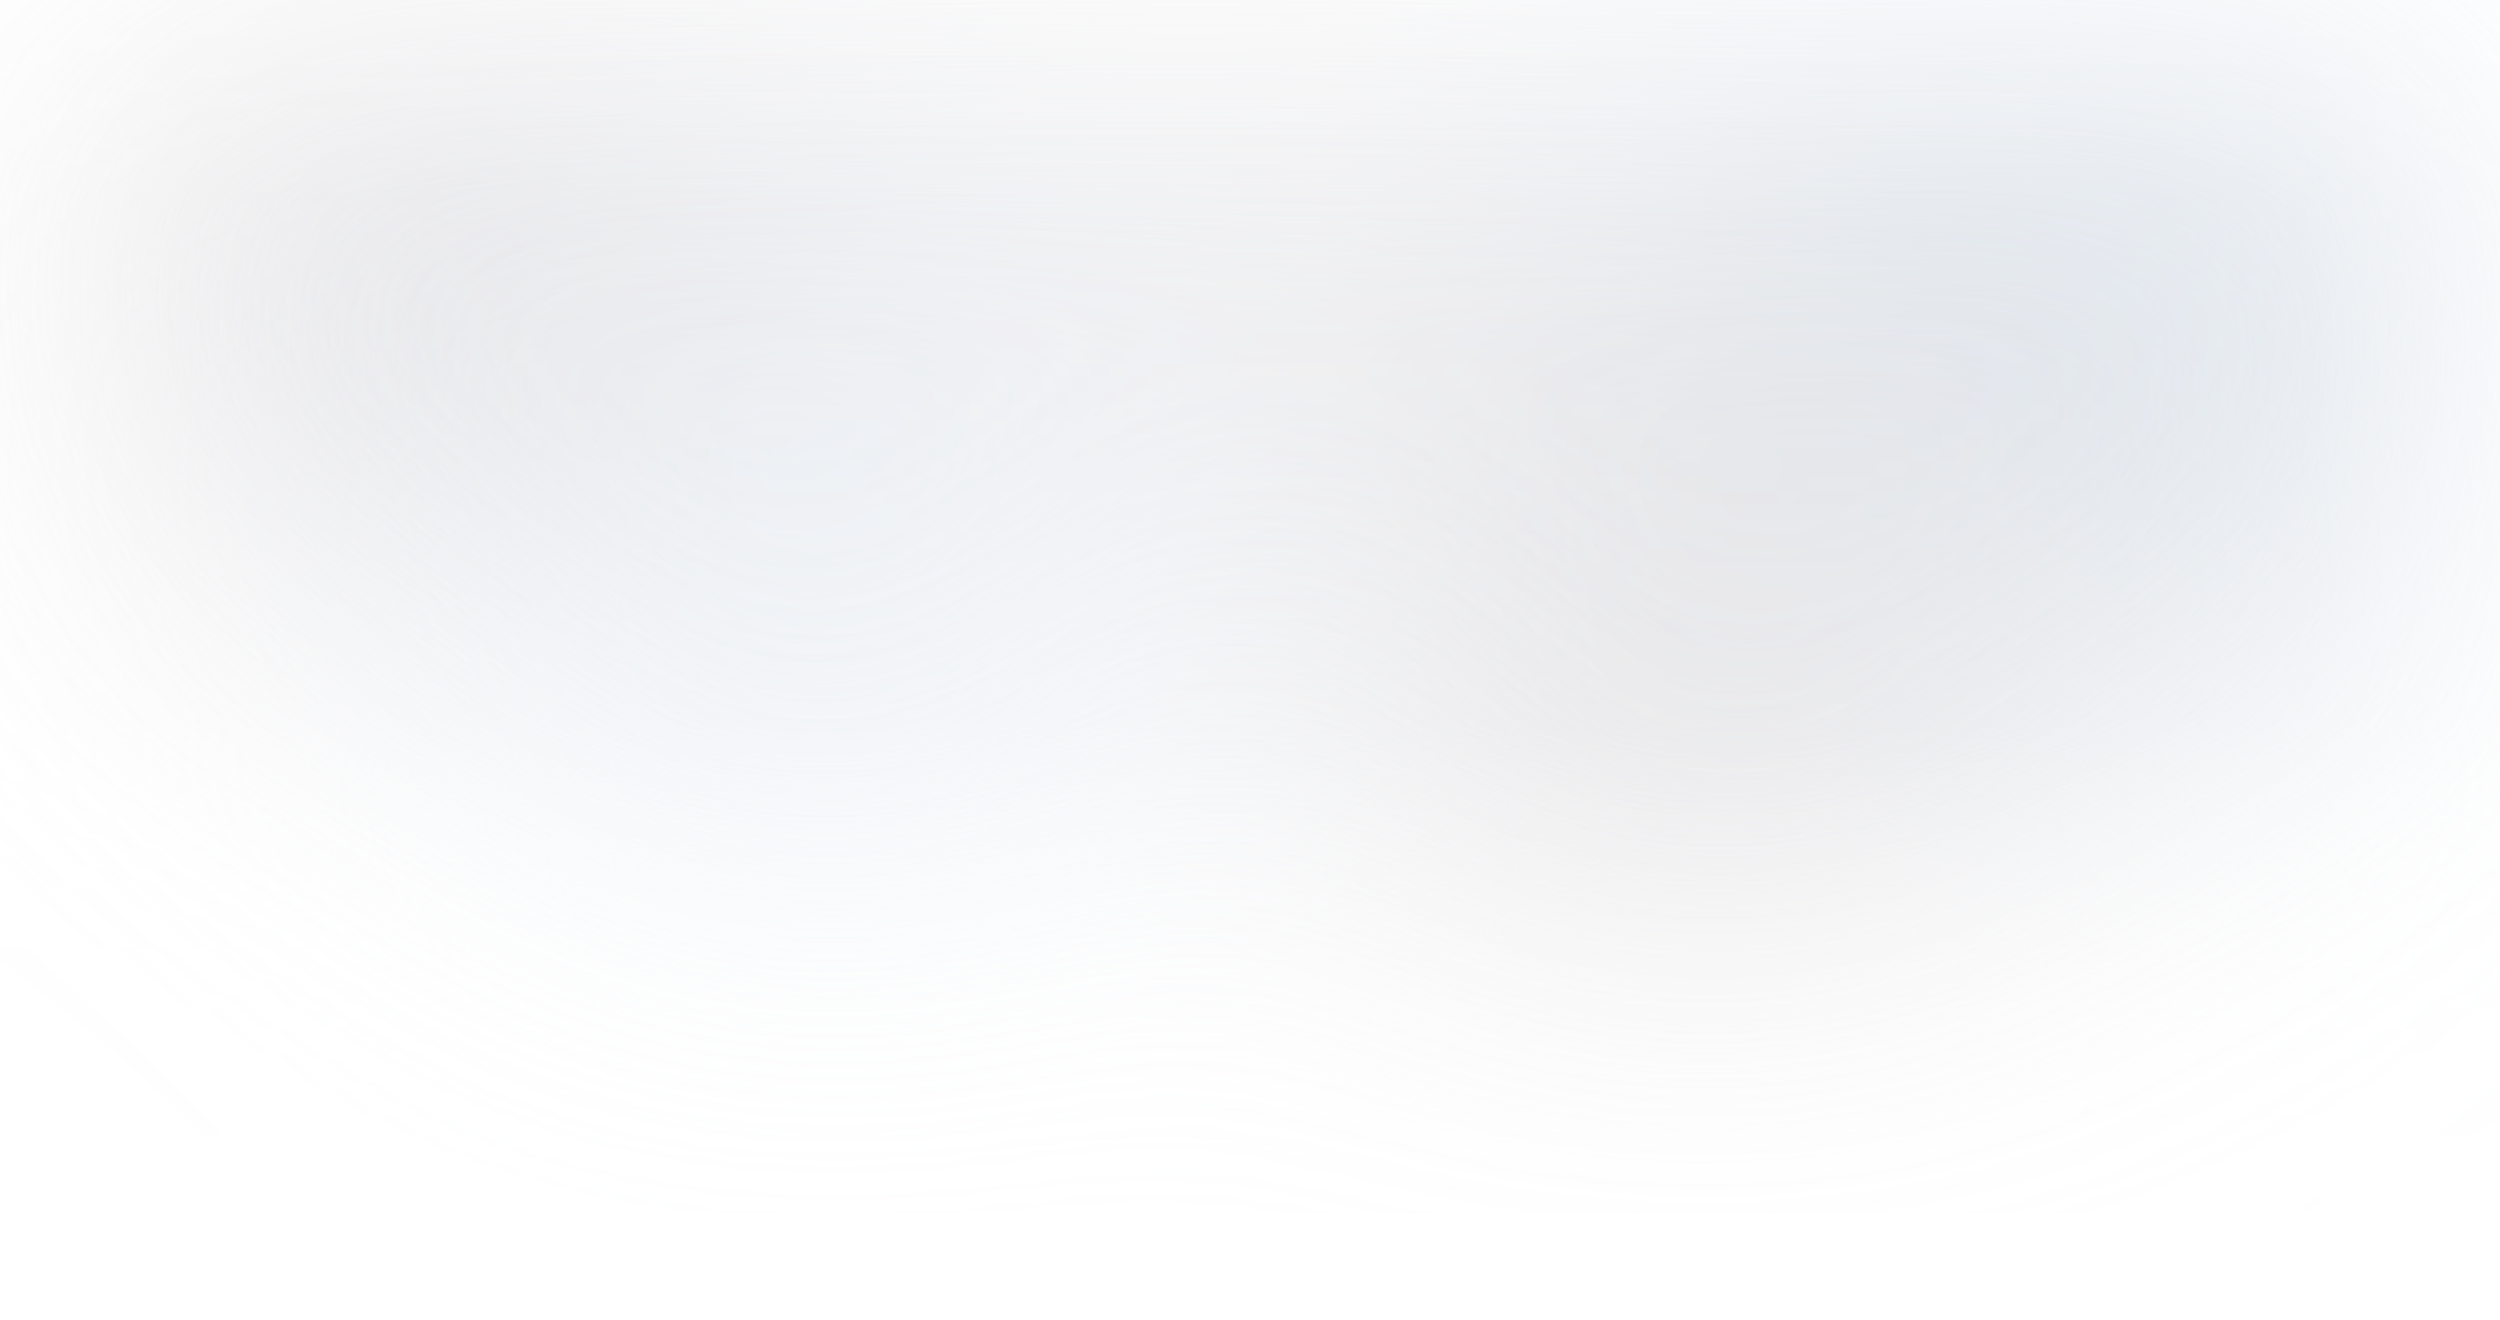
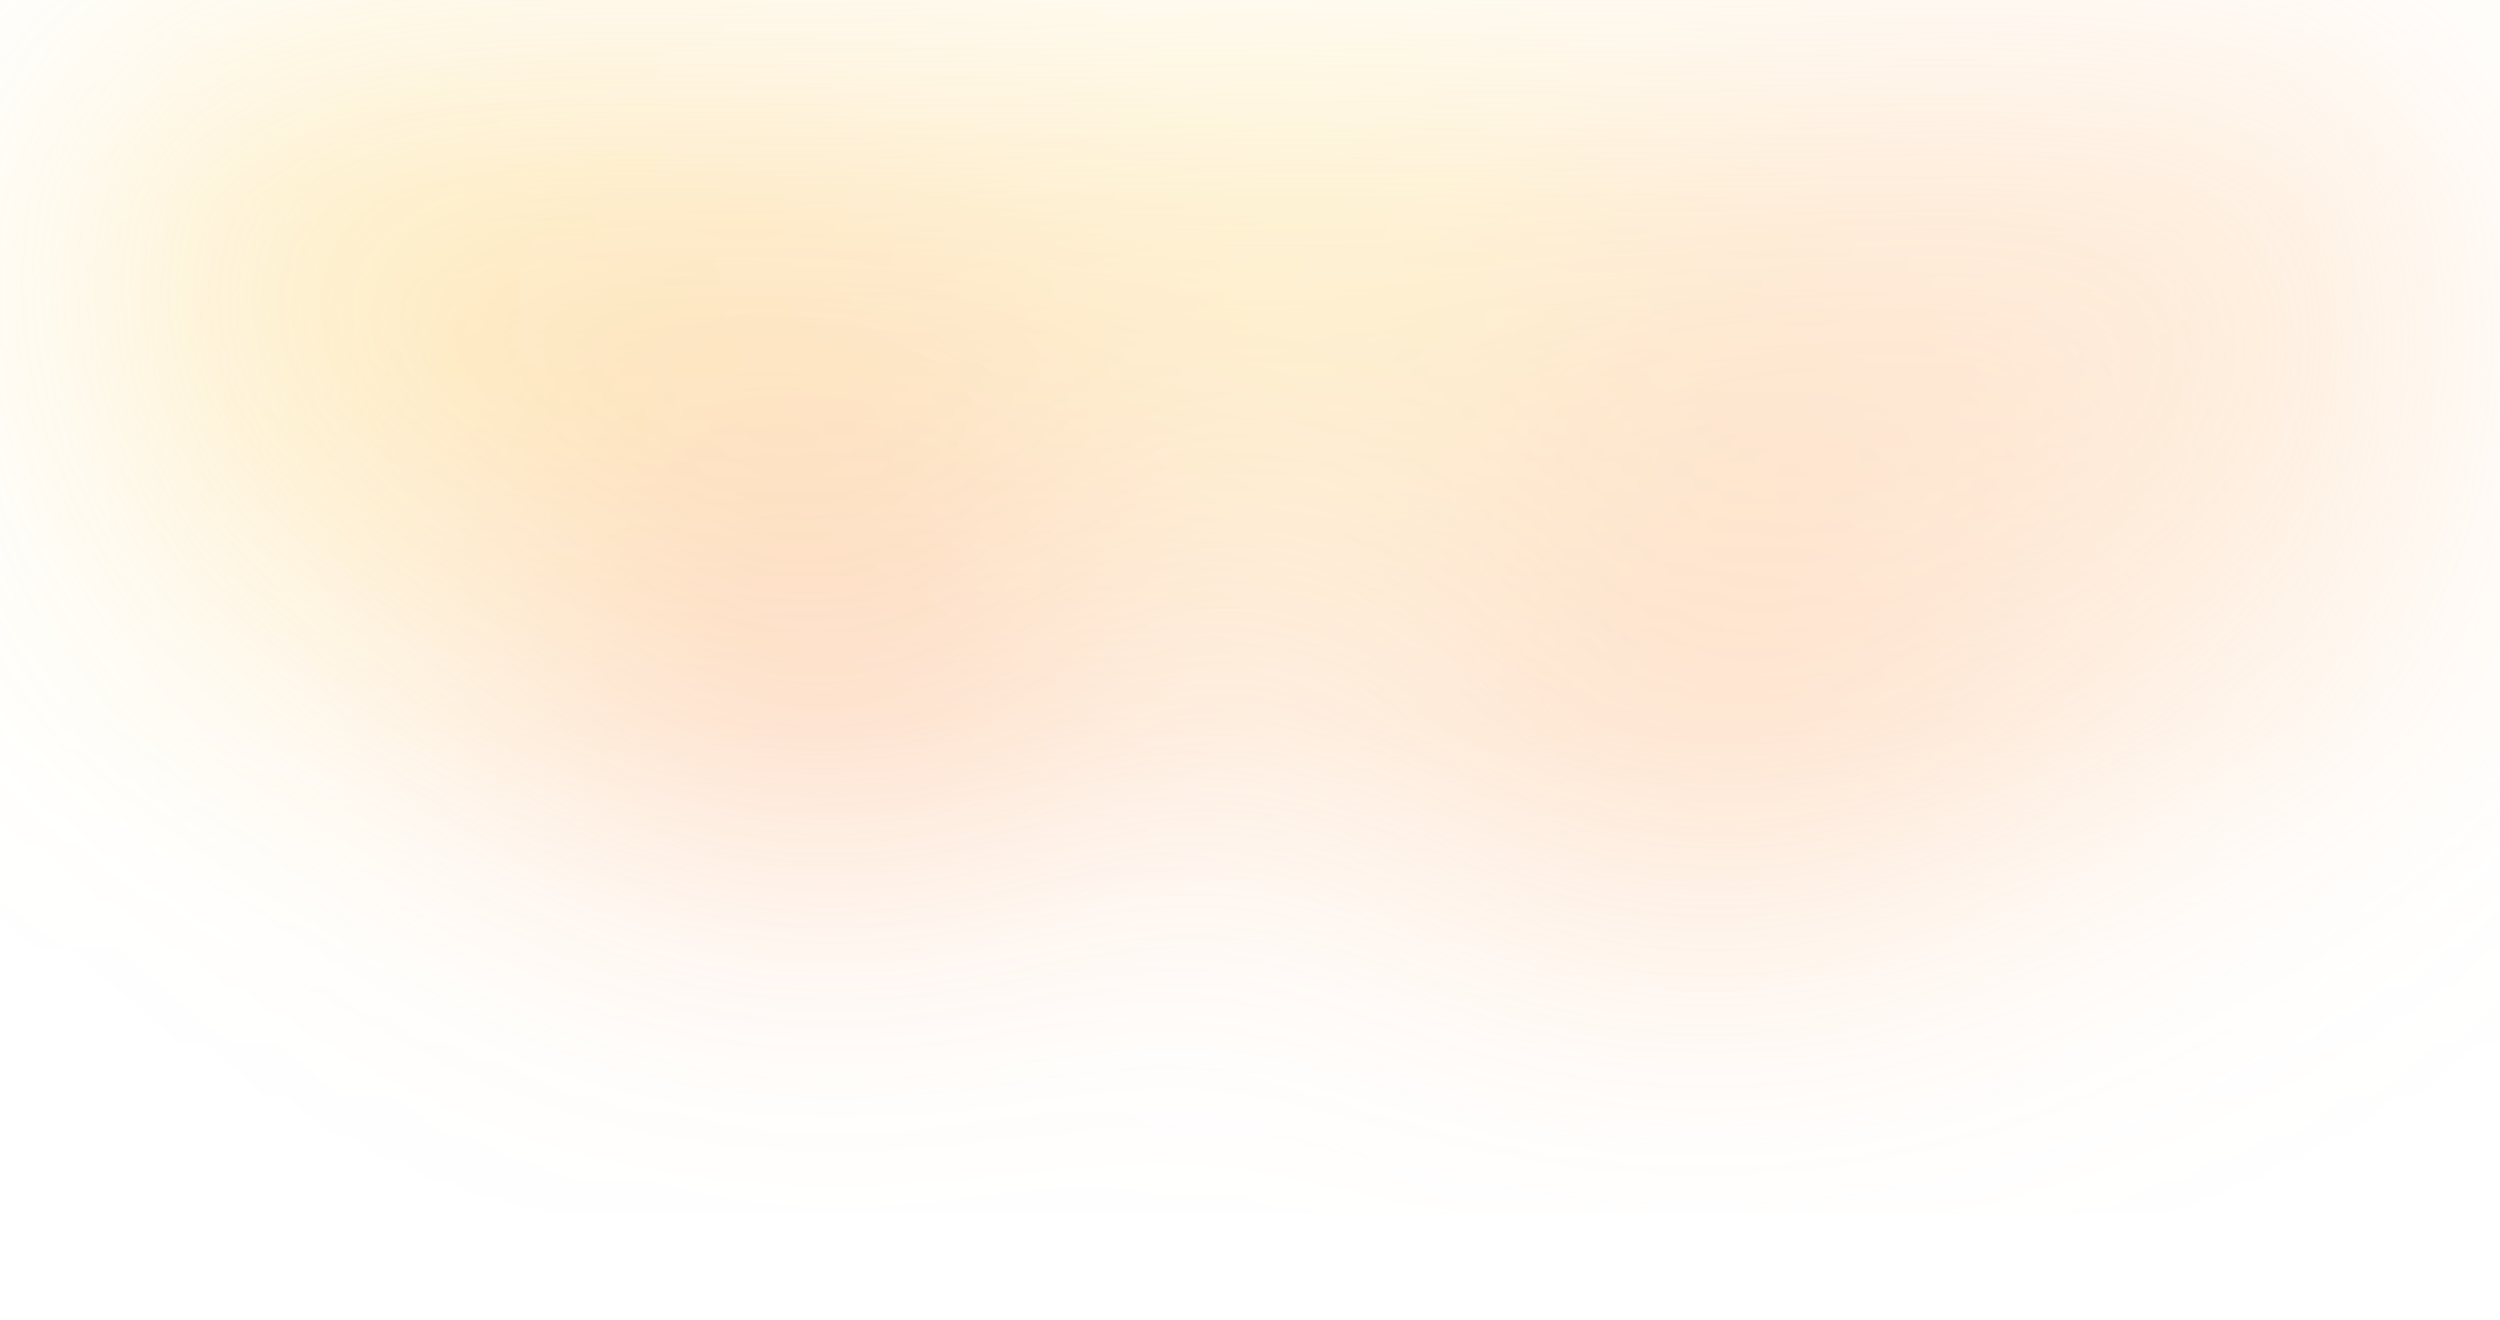
<svg xmlns="http://www.w3.org/2000/svg" viewBox="0 0 1440 760" preserveAspectRatio="xMidYMin slice">
  <defs>
    <filter id="blur" x="-40%" y="-40%" width="180%" height="180%">
      <feGaussianBlur stdDeviation="120" />
    </filter>
    <linearGradient id="fade" x1="0" y1="0" x2="0" y2="760" gradientUnits="userSpaceOnUse">
      <stop offset="0" stop-color="#ffffff" stop-opacity="1" />
      <stop offset="0.55" stop-color="#ffffff" stop-opacity="0.8" />
      <stop offset="1" stop-color="#ffffff" stop-opacity="0" />
    </linearGradient>
    <mask id="fadeMask">
      <rect width="1440" height="760" fill="url(#fade)" />
    </mask>
  </defs>
-   <g filter="url(#blur)" mask="url(#fadeMask)" opacity="0.65">
-     <circle cx="280" cy="150" r="230" fill="#d4d4d8" />
-     <circle cx="720" cy="60" r="230" fill="#e4e4e7" />
-     <circle cx="1180" cy="190" r="260" fill="#cbd5e1" />
-     <circle cx="980" cy="400" r="220" fill="#d4d4d8" />
-     <circle cx="480" cy="360" r="200" fill="#e2e8f0" />
+   <g filter="url(#blur)" mask="url(#fadeMask)" opacity="0.32">
+     <circle cx="280" cy="150" r="230" fill="#fbbf24" />
+     <circle cx="720" cy="60" r="230" fill="#fcd34d" />
+     <circle cx="1180" cy="190" r="260" fill="#fdba74" />
+     <circle cx="980" cy="400" r="220" fill="#fb923c" />
+     <circle cx="480" cy="360" r="200" fill="#f97316" />
  </g>
</svg>
